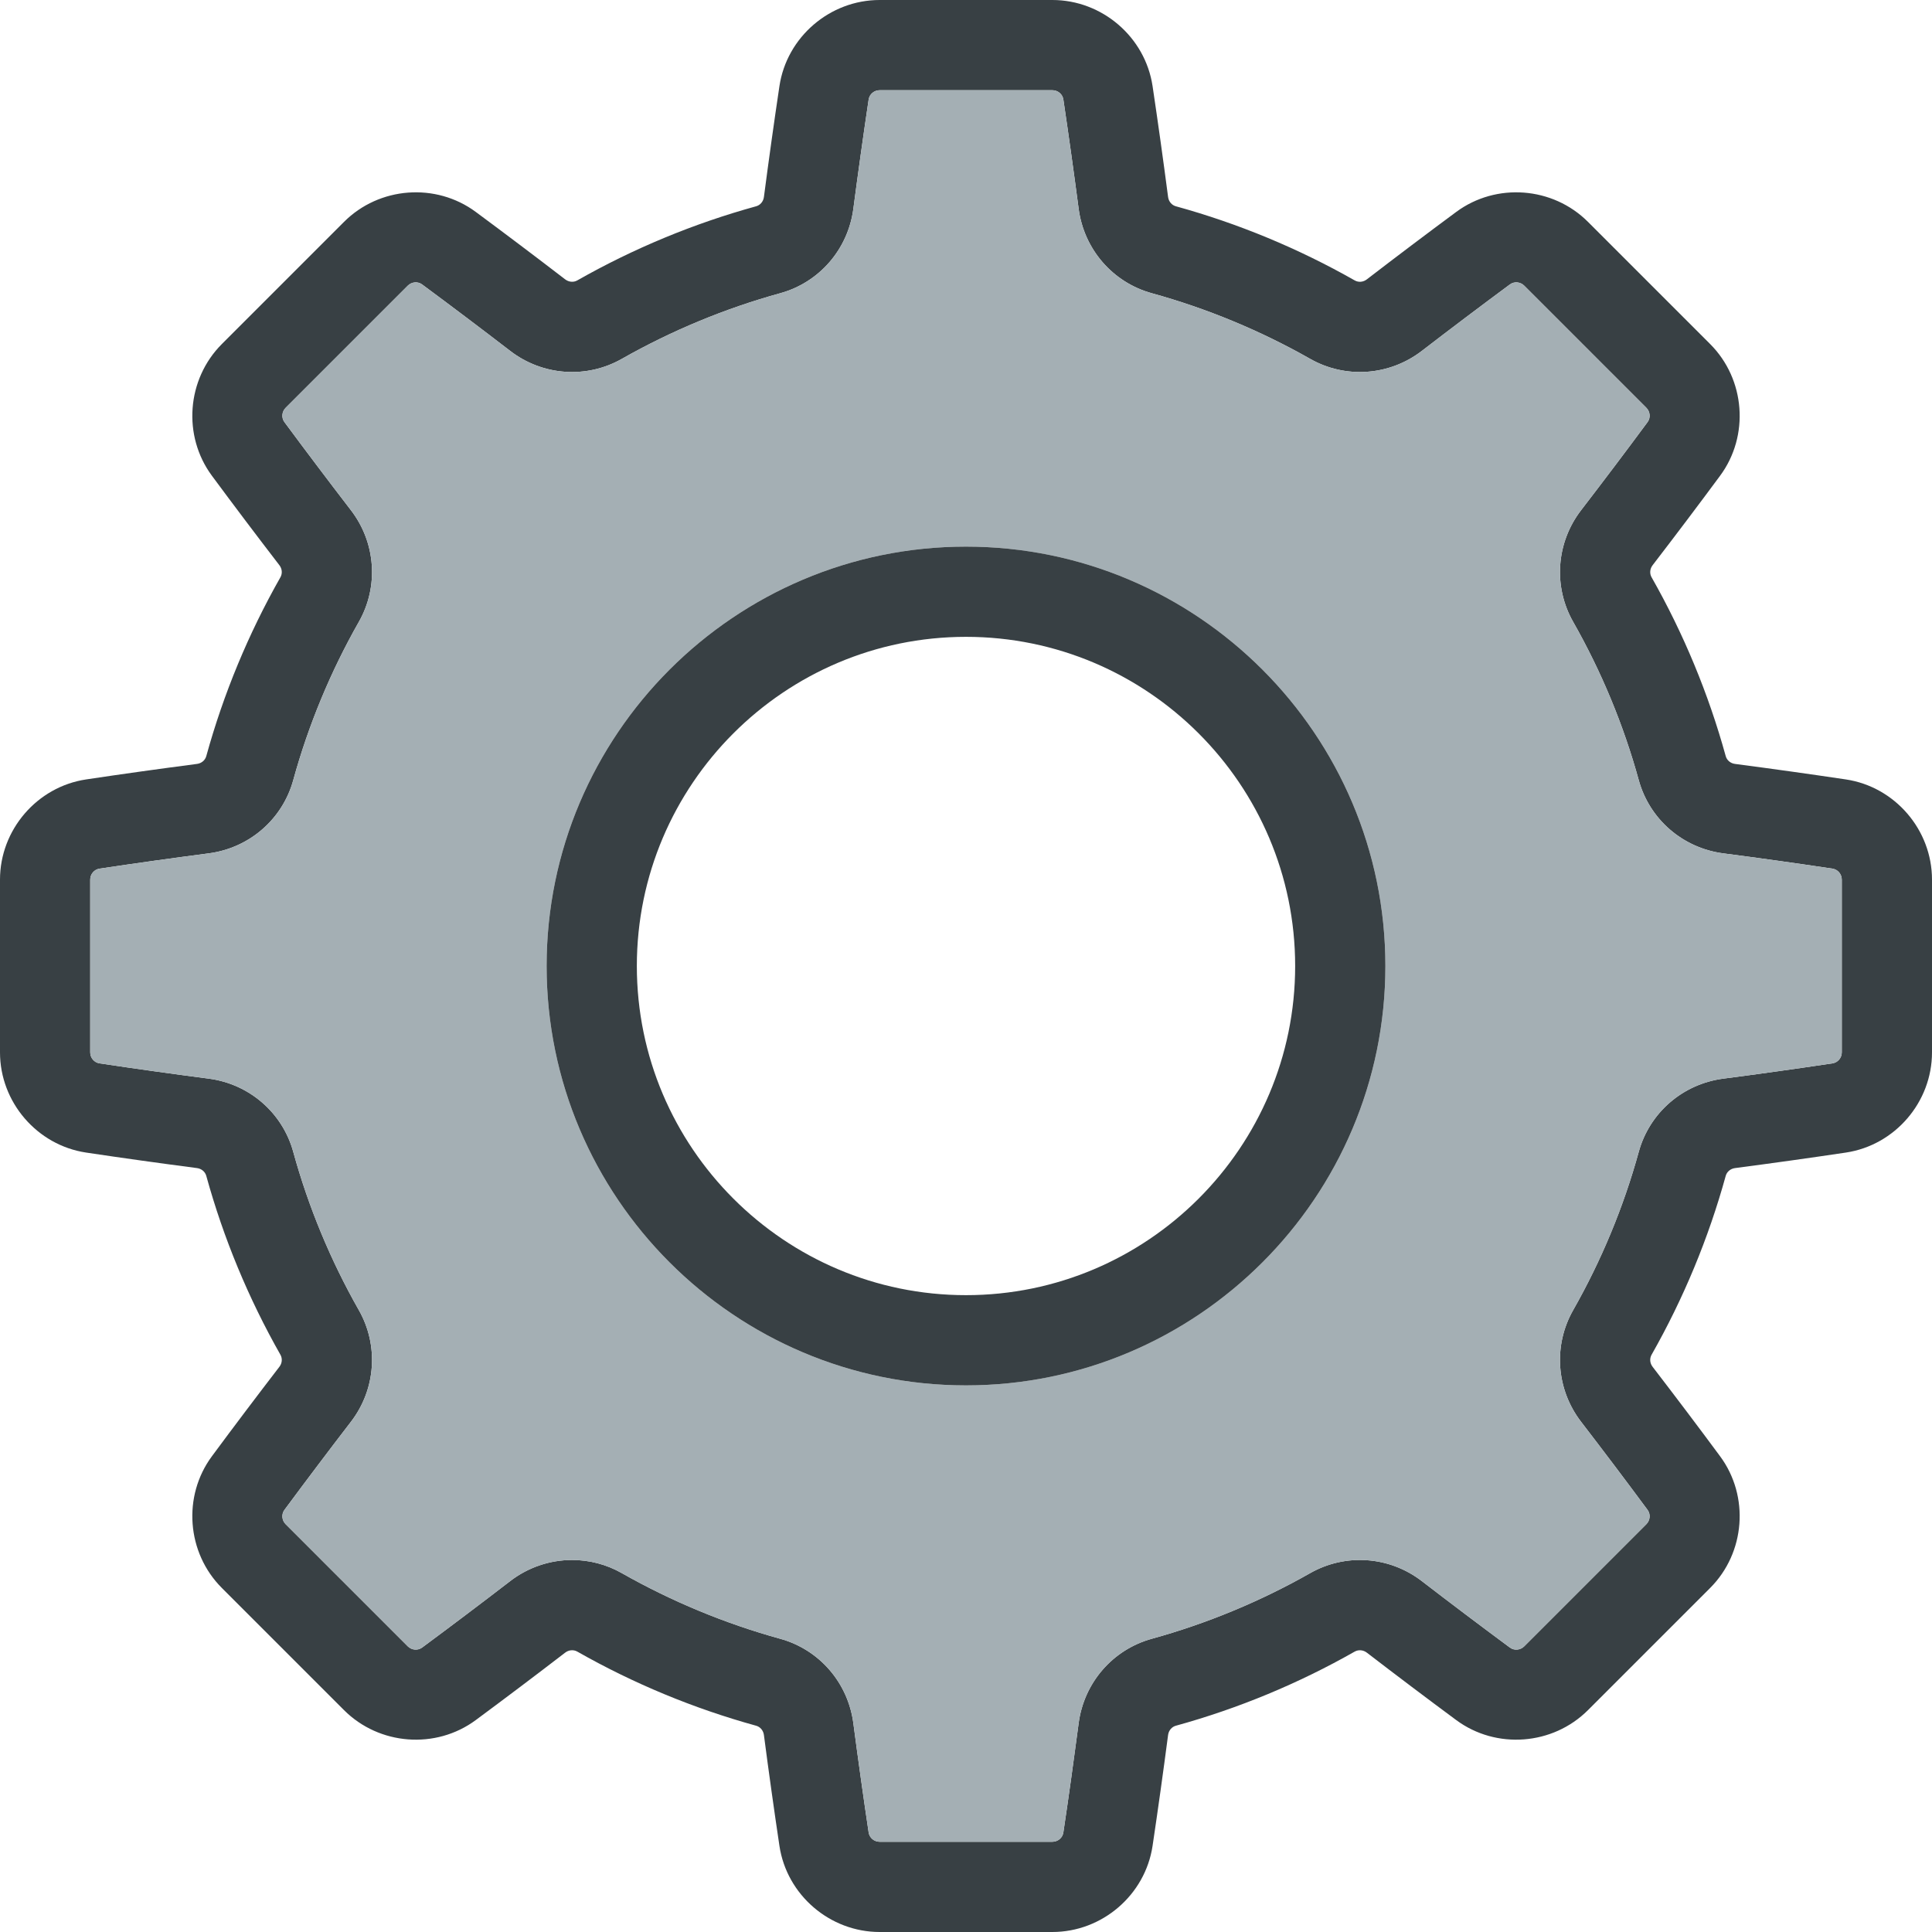
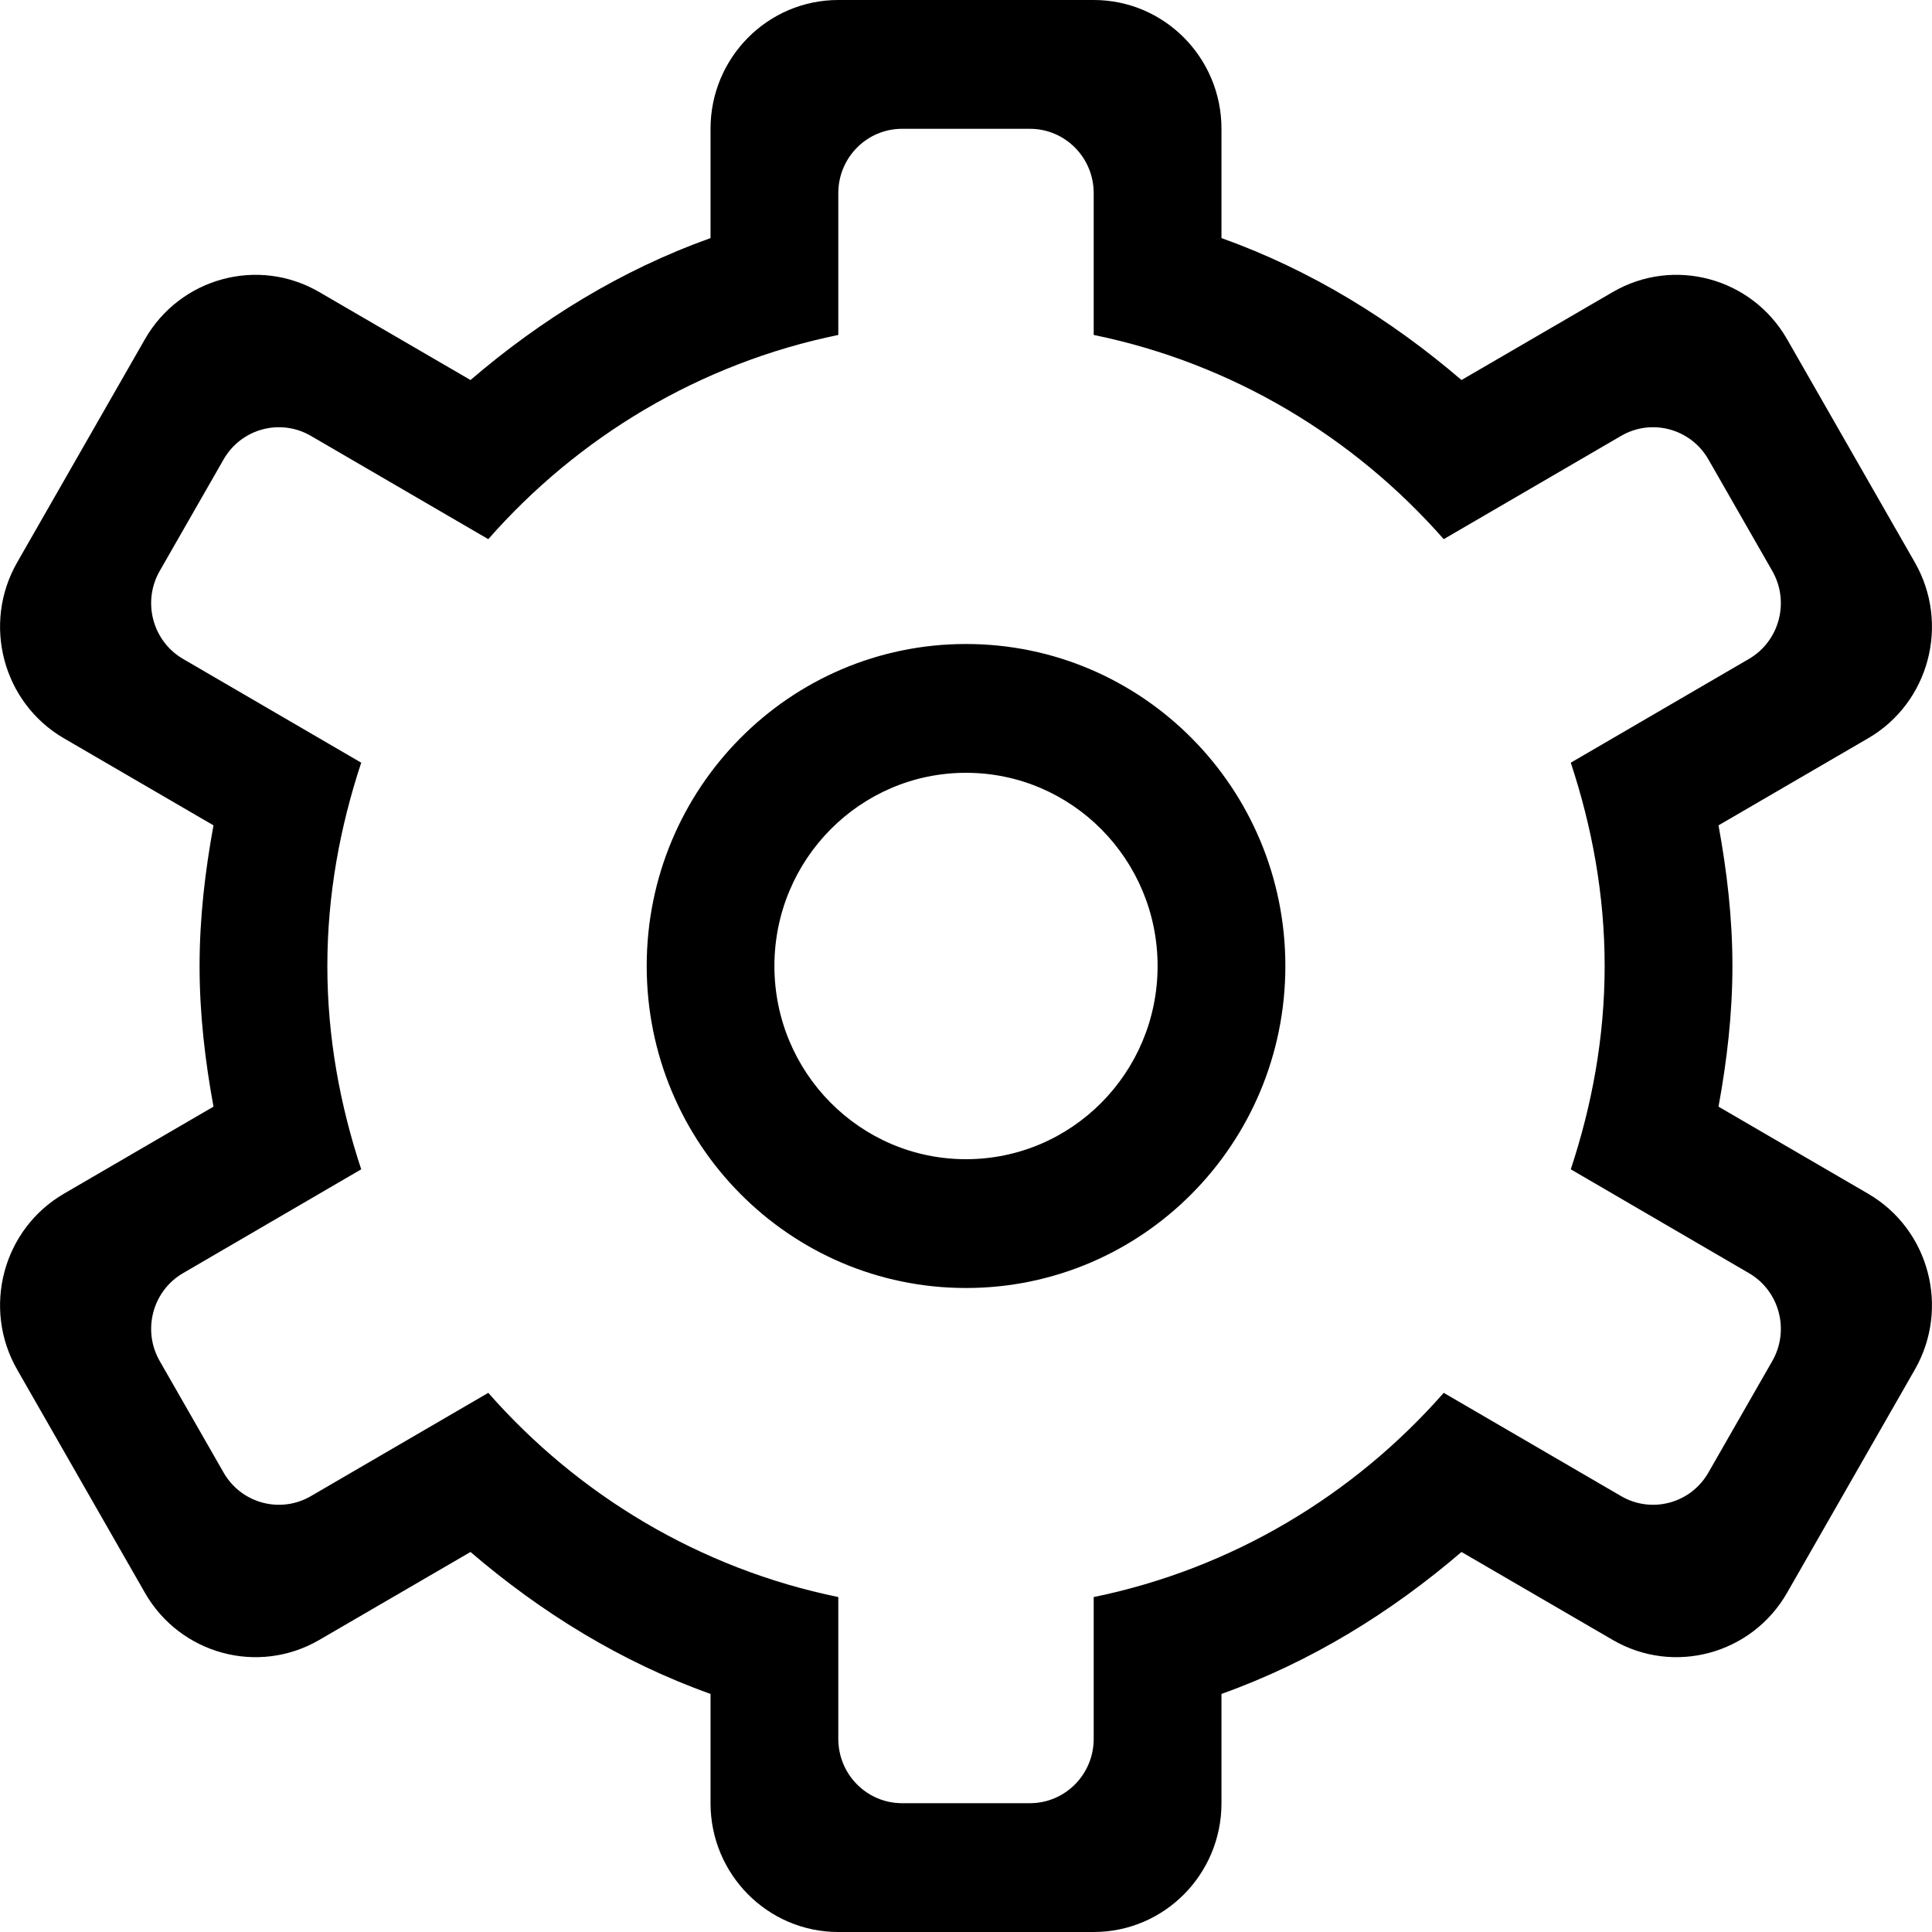
- <svg xmlns="http://www.w3.org/2000/svg" id="SvgjsSvg1001" width="288" height="288" version="1.1">
-   <defs id="SvgjsDefs1002" />
-   <g id="SvgjsG1008">
-     <svg viewBox="0 0 512 512" width="288" height="288">
-       <path fill="#384044" d="M512,233.108v45.785c0,13.186-9.814,24.602-22.821,26.55c-9.635,1.435-19.521,2.821-29.384,4.112  c-1.195,0.155-2.164,0.968-2.463,2.068c-4.555,16.521-11.165,32.456-19.641,47.387c-0.574,1.004-0.466,2.259,0.275,3.216  c6.061,7.89,12.086,15.863,17.872,23.693c7.83,10.579,6.694,25.594-2.642,34.918l-32.36,32.36  c-9.336,9.336-24.339,10.472-34.918,2.642c-7.818-5.786-15.792-11.799-23.693-17.872c-0.956-0.729-2.212-0.837-3.216-0.275  c-14.919,8.476-30.866,15.086-47.387,19.641c-1.1,0.299-1.913,1.267-2.068,2.463c-1.291,9.874-2.678,19.76-4.112,29.383  C303.494,502.186,292.078,512,278.88,512H233.12c-13.197,0-24.614-9.814-26.562-22.821c-1.434-9.611-2.821-19.497-4.112-29.383  c-0.155-1.195-0.968-2.164-2.068-2.463c-16.521-4.555-32.468-11.165-47.387-19.641c-0.992-0.562-2.259-0.466-3.216,0.275  c-7.902,6.073-15.875,12.086-23.693,17.872c-10.579,7.83-25.582,6.694-34.918-2.642l-32.36-32.36  c-9.336-9.324-10.472-24.339-2.642-34.918c5.786-7.83,11.799-15.792,17.872-23.693c0.741-0.956,0.849-2.212,0.275-3.216  c-8.476-14.931-15.086-30.878-19.641-47.387c-0.299-1.1-1.267-1.913-2.463-2.068c-9.862-1.291-19.748-2.666-29.384-4.112  C9.814,303.494,0,292.078,0,278.892v-45.785c0-13.186,9.814-24.602,22.821-26.55c9.635-1.446,19.521-2.821,29.384-4.112  c1.195-0.155,2.164-0.968,2.463-2.068c4.555-16.509,11.165-32.456,19.641-47.387c0.574-1.004,0.466-2.259-0.275-3.216  c-6.061-7.878-12.074-15.851-17.872-23.693c-7.83-10.579-6.694-25.582,2.642-34.918l32.36-32.36  c9.324-9.336,24.339-10.472,34.918-2.642c7.818,5.786,15.792,11.799,23.693,17.872c0.956,0.729,2.223,0.849,3.216,0.275  c14.919-8.476,30.866-15.086,47.387-19.641c1.1-0.299,1.913-1.267,2.068-2.463c1.291-9.886,2.678-19.772,4.112-29.384  C208.506,9.814,219.922,0,233.12,0h45.773c13.186,0,24.602,9.814,26.55,22.821c1.435,9.611,2.821,19.497,4.112,29.384  c0.155,1.195,0.968,2.164,2.068,2.463c16.521,4.555,32.468,11.165,47.387,19.641c1.004,0.574,2.271,0.466,3.216-0.275  c7.902-6.073,15.875-12.086,23.693-17.872c10.579-7.83,25.594-6.694,34.918,2.642l32.36,32.36  c9.336,9.324,10.472,24.339,2.642,34.918c-5.786,7.83-11.811,15.804-17.872,23.693c-0.741,0.956-0.849,2.223-0.275,3.216  c8.476,14.931,15.086,30.866,19.641,47.387c0.299,1.1,1.267,1.913,2.463,2.068c9.862,1.291,19.748,2.678,29.384,4.112  C502.186,208.506,512,219.922,512,233.108z M488.092,278.892v-45.785c0-1.446-1.052-2.69-2.451-2.905  c-9.492-1.423-19.222-2.785-28.941-4.052c-10.747-1.399-19.557-9.013-22.414-19.414c-4.029-14.62-9.874-28.726-17.381-41.935  c-5.332-9.384-4.507-21.004,2.116-29.611c5.977-7.77,11.894-15.612,17.597-23.323c0.849-1.136,0.705-2.773-0.323-3.801l-32.36-32.36  c-1.028-1.028-2.666-1.172-3.801-0.323c-7.687,5.69-15.54,11.608-23.323,17.597c-8.595,6.623-20.227,7.447-29.611,2.116  c-13.209-7.495-27.315-13.341-41.935-17.381c-10.388-2.857-18.015-11.667-19.414-22.426c-1.279-9.731-2.642-19.461-4.052-28.929  c-0.203-1.399-1.458-2.451-2.905-2.451H233.12c-1.458,0-2.702,1.052-2.917,2.451c-1.411,9.468-2.773,19.199-4.052,28.929  c-1.399,10.759-9.025,19.569-19.414,22.426c-14.62,4.041-28.726,9.886-41.935,17.381c-9.384,5.332-21.004,4.507-29.611-2.116  c-7.782-5.989-15.636-11.906-23.323-17.597c-1.148-0.849-2.773-0.705-3.801,0.323l-32.36,32.36  c-1.028,1.028-1.172,2.654-0.323,3.801c5.714,7.722,11.631,15.564,17.597,23.323c6.623,8.595,7.447,20.227,2.116,29.611  c-7.507,13.209-13.353,27.315-17.381,41.935c-2.857,10.388-11.667,18.015-22.426,19.414c-9.707,1.267-19.438,2.63-28.929,4.052  c-1.399,0.215-2.451,1.458-2.451,2.905v45.785c0,1.446,1.052,2.69,2.451,2.905c9.492,1.423,19.222,2.785,28.941,4.052  c10.747,1.399,19.557,9.025,22.414,19.414c4.029,14.62,9.874,28.726,17.381,41.935c5.332,9.384,4.507,21.016-2.116,29.611  c-5.977,7.77-11.894,15.624-17.597,23.323c-0.849,1.148-0.705,2.773,0.323,3.801l32.36,32.36c1.028,1.028,2.654,1.16,3.801,0.323  c7.687-5.69,15.541-11.608,23.323-17.597c4.83-3.718,10.615-5.607,16.413-5.607c4.531,0,9.085,1.148,13.197,3.491  c13.209,7.495,27.315,13.341,41.935,17.381c10.388,2.857,18.015,11.667,19.414,22.426c1.279,9.731,2.642,19.461,4.052,28.929  c0.215,1.399,1.458,2.451,2.917,2.451h45.761c1.458,0,2.714-1.052,2.917-2.451c1.423-9.48,2.773-19.21,4.052-28.929  c1.399-10.759,9.025-19.569,19.414-22.426c14.62-4.041,28.726-9.886,41.935-17.381c9.384-5.332,21.016-4.507,29.611,2.116  c7.782,5.989,15.636,11.906,23.323,17.597c1.136,0.849,2.773,0.705,3.801-0.323l32.36-32.36c1.028-1.028,1.172-2.666,0.323-3.801  c-5.702-7.711-11.62-15.552-17.597-23.323c-6.623-8.607-7.448-20.227-2.116-29.611c7.507-13.209,13.353-27.315,17.381-41.935  c2.857-10.4,11.667-18.015,22.426-19.414c9.707-1.267,19.438-2.63,28.929-4.052C487.04,281.582,488.092,280.339,488.092,278.892z" class="svgShape color1e0478-0 selectable" />
-       <path fill="#a4afb4" d="M488.092,233.108v45.785c0,1.446-1.052,2.69-2.451,2.905c-9.492,1.423-19.222,2.785-28.929,4.052  c-10.759,1.399-19.569,9.013-22.426,19.414c-4.029,14.62-9.874,28.726-17.381,41.935c-5.332,9.384-4.507,21.004,2.116,29.611  c5.977,7.77,11.894,15.612,17.597,23.323c0.849,1.136,0.705,2.773-0.323,3.801l-32.36,32.36c-1.028,1.028-2.666,1.172-3.801,0.323  c-7.687-5.69-15.54-11.608-23.323-17.597c-8.595-6.623-20.227-7.447-29.611-2.116c-13.209,7.495-27.315,13.341-41.935,17.381  c-10.388,2.857-18.015,11.667-19.414,22.426c-1.279,9.719-2.63,19.45-4.052,28.929c-0.203,1.399-1.458,2.451-2.917,2.451H233.12  c-1.458,0-2.702-1.052-2.917-2.451c-1.411-9.468-2.773-19.199-4.052-28.929c-1.399-10.759-9.025-19.569-19.414-22.426  c-14.62-4.041-28.726-9.886-41.935-17.381c-4.112-2.343-8.667-3.491-13.197-3.491c-5.798,0-11.584,1.889-16.413,5.607  c-7.782,5.989-15.636,11.906-23.323,17.597c-1.148,0.837-2.773,0.705-3.801-0.323l-32.36-32.36  c-1.028-1.028-1.172-2.654-0.323-3.801c5.702-7.699,11.62-15.552,17.597-23.323c6.623-8.595,7.447-20.227,2.116-29.611  c-7.507-13.209-13.353-27.315-17.381-41.935c-2.857-10.388-11.667-18.015-22.414-19.414c-9.719-1.267-19.45-2.63-28.941-4.052  c-1.399-0.215-2.451-1.458-2.451-2.905v-45.785c0-1.446,1.052-2.69,2.451-2.905c9.492-1.423,19.222-2.785,28.929-4.052  c10.759-1.399,19.569-9.025,22.426-19.414c4.029-14.62,9.874-28.726,17.381-41.935c5.332-9.384,4.507-21.016-2.116-29.611  c-5.965-7.758-11.883-15.6-17.597-23.323c-0.849-1.148-0.705-2.773,0.323-3.801l32.36-32.36c1.028-1.028,2.654-1.172,3.801-0.323  c7.687,5.69,15.541,11.608,23.323,17.597c8.607,6.623,20.227,7.447,29.611,2.116c13.209-7.495,27.315-13.341,41.935-17.381  c10.388-2.857,18.015-11.667,19.414-22.426c1.279-9.731,2.642-19.461,4.052-28.929c0.215-1.399,1.458-2.451,2.917-2.451h45.773  c1.446,0,2.702,1.052,2.905,2.451c1.411,9.468,2.773,19.199,4.052,28.929c1.399,10.759,9.025,19.569,19.414,22.426  c14.62,4.041,28.726,9.886,41.935,17.381c9.384,5.332,21.016,4.507,29.611-2.116c7.782-5.989,15.636-11.906,23.323-17.597  c1.136-0.849,2.773-0.705,3.801,0.323l32.36,32.36c1.028,1.028,1.172,2.666,0.323,3.801c-5.702,7.71-11.62,15.552-17.597,23.323  c-6.623,8.607-7.448,20.227-2.116,29.611c7.507,13.209,13.353,27.315,17.381,41.935c2.857,10.4,11.667,18.015,22.414,19.414  c9.719,1.267,19.45,2.63,28.941,4.052C487.04,230.418,488.092,231.661,488.092,233.108z M367.139,256  c0-61.277-49.861-111.139-111.139-111.139S144.861,194.723,144.861,256S194.723,367.139,256,367.139S367.139,317.277,367.139,256z" class="svgShape color9b8ccc-1 selectable" />
-       <path fill="#384044" d="M256,144.861c61.277,0,111.139,49.861,111.139,111.139S317.277,367.139,256,367.139  S144.861,317.277,144.861,256S194.723,144.861,256,144.861z M343.23,256c0-48.092-39.138-87.23-87.23-87.23  s-87.23,39.138-87.23,87.23s39.138,87.23,87.23,87.23S343.23,304.092,343.23,256z" class="svgShape color1e0478-2 selectable" />
-     </svg>
+ <svg xmlns="http://www.w3.org/2000/svg" width="800px" height="800px" viewBox="0 0 30 30" version="1.1">
+   <defs>
+ 
+ </defs>
+   <g id="Page-1" stroke="none" stroke-width="1" fill="none" fill-rule="evenodd">
+     <g id="Icon-Set" transform="translate(-101, -360)" fill="#000000">
+       <path d="M128.52,381.134 L127.528,382.866 C127.254,383.345 126.648,383.508 126.173,383.232 L123.418,381.628 C122.02,383.219 120.129,384.359 117.983,384.799 L117.983,387 C117.983,387.553 117.54,388 116.992,388 L115.008,388 C114.46,388 114.017,387.553 114.017,387 L114.017,384.799 C111.871,384.359 109.98,383.219 108.582,381.628 L105.827,383.232 C105.352,383.508 104.746,383.345 104.472,382.866 L103.48,381.134 C103.206,380.656 103.369,380.044 103.843,379.769 L106.609,378.157 C106.28,377.163 106.083,376.106 106.083,375 C106.083,373.894 106.28,372.838 106.609,371.843 L103.843,370.232 C103.369,369.956 103.206,369.345 103.48,368.866 L104.472,367.134 C104.746,366.656 105.352,366.492 105.827,366.768 L108.582,368.372 C109.98,366.781 111.871,365.641 114.017,365.201 L114.017,363 C114.017,362.447 114.46,362 115.008,362 L116.992,362 C117.54,362 117.983,362.447 117.983,363 L117.983,365.201 C120.129,365.641 122.02,366.781 123.418,368.372 L126.173,366.768 C126.648,366.492 127.254,366.656 127.528,367.134 L128.52,368.866 C128.794,369.345 128.631,369.956 128.157,370.232 L125.391,371.843 C125.72,372.838 125.917,373.894 125.917,375 C125.917,376.106 125.72,377.163 125.391,378.157 L128.157,379.769 C128.631,380.044 128.794,380.656 128.52,381.134 L128.52,381.134 Z M130.008,378.536 L127.685,377.184 C127.815,376.474 127.901,375.749 127.901,375 C127.901,374.252 127.815,373.526 127.685,372.816 L130.008,371.464 C130.957,370.912 131.281,369.688 130.733,368.732 L128.75,365.268 C128.203,364.312 126.989,363.983 126.041,364.536 L123.694,365.901 C122.598,364.961 121.352,364.192 119.967,363.697 L119.967,362 C119.967,360.896 119.079,360 117.983,360 L114.017,360 C112.921,360 112.033,360.896 112.033,362 L112.033,363.697 C110.648,364.192 109.402,364.961 108.306,365.901 L105.959,364.536 C105.011,363.983 103.797,364.312 103.25,365.268 L101.267,368.732 C100.719,369.688 101.044,370.912 101.992,371.464 L104.315,372.816 C104.185,373.526 104.099,374.252 104.099,375 C104.099,375.749 104.185,376.474 104.315,377.184 L101.992,378.536 C101.044,379.088 100.719,380.312 101.267,381.268 L103.25,384.732 C103.797,385.688 105.011,386.017 105.959,385.464 L108.306,384.099 C109.402,385.039 110.648,385.809 112.033,386.303 L112.033,388 C112.033,389.104 112.921,390 114.017,390 L117.983,390 C119.079,390 119.967,389.104 119.967,388 L119.967,386.303 C121.352,385.809 122.598,385.039 123.694,384.099 L126.041,385.464 C126.989,386.017 128.203,385.688 128.75,384.732 L130.733,381.268 C131.281,380.312 130.957,379.088 130.008,378.536 L130.008,378.536 Z M116,378 C114.357,378 113.025,376.657 113.025,375 C113.025,373.344 114.357,372 116,372 C117.643,372 118.975,373.344 118.975,375 C118.975,376.657 117.643,378 116,378 L116,378 Z M116,370 C113.261,370 111.042,372.238 111.042,375 C111.042,377.762 113.261,380 116,380 C118.739,380 120.959,377.762 120.959,375 C120.959,372.238 118.739,370 116,370 L116,370 Z" id="settings">
+ 
+ </path>
+     </g>
  </g>
</svg>
